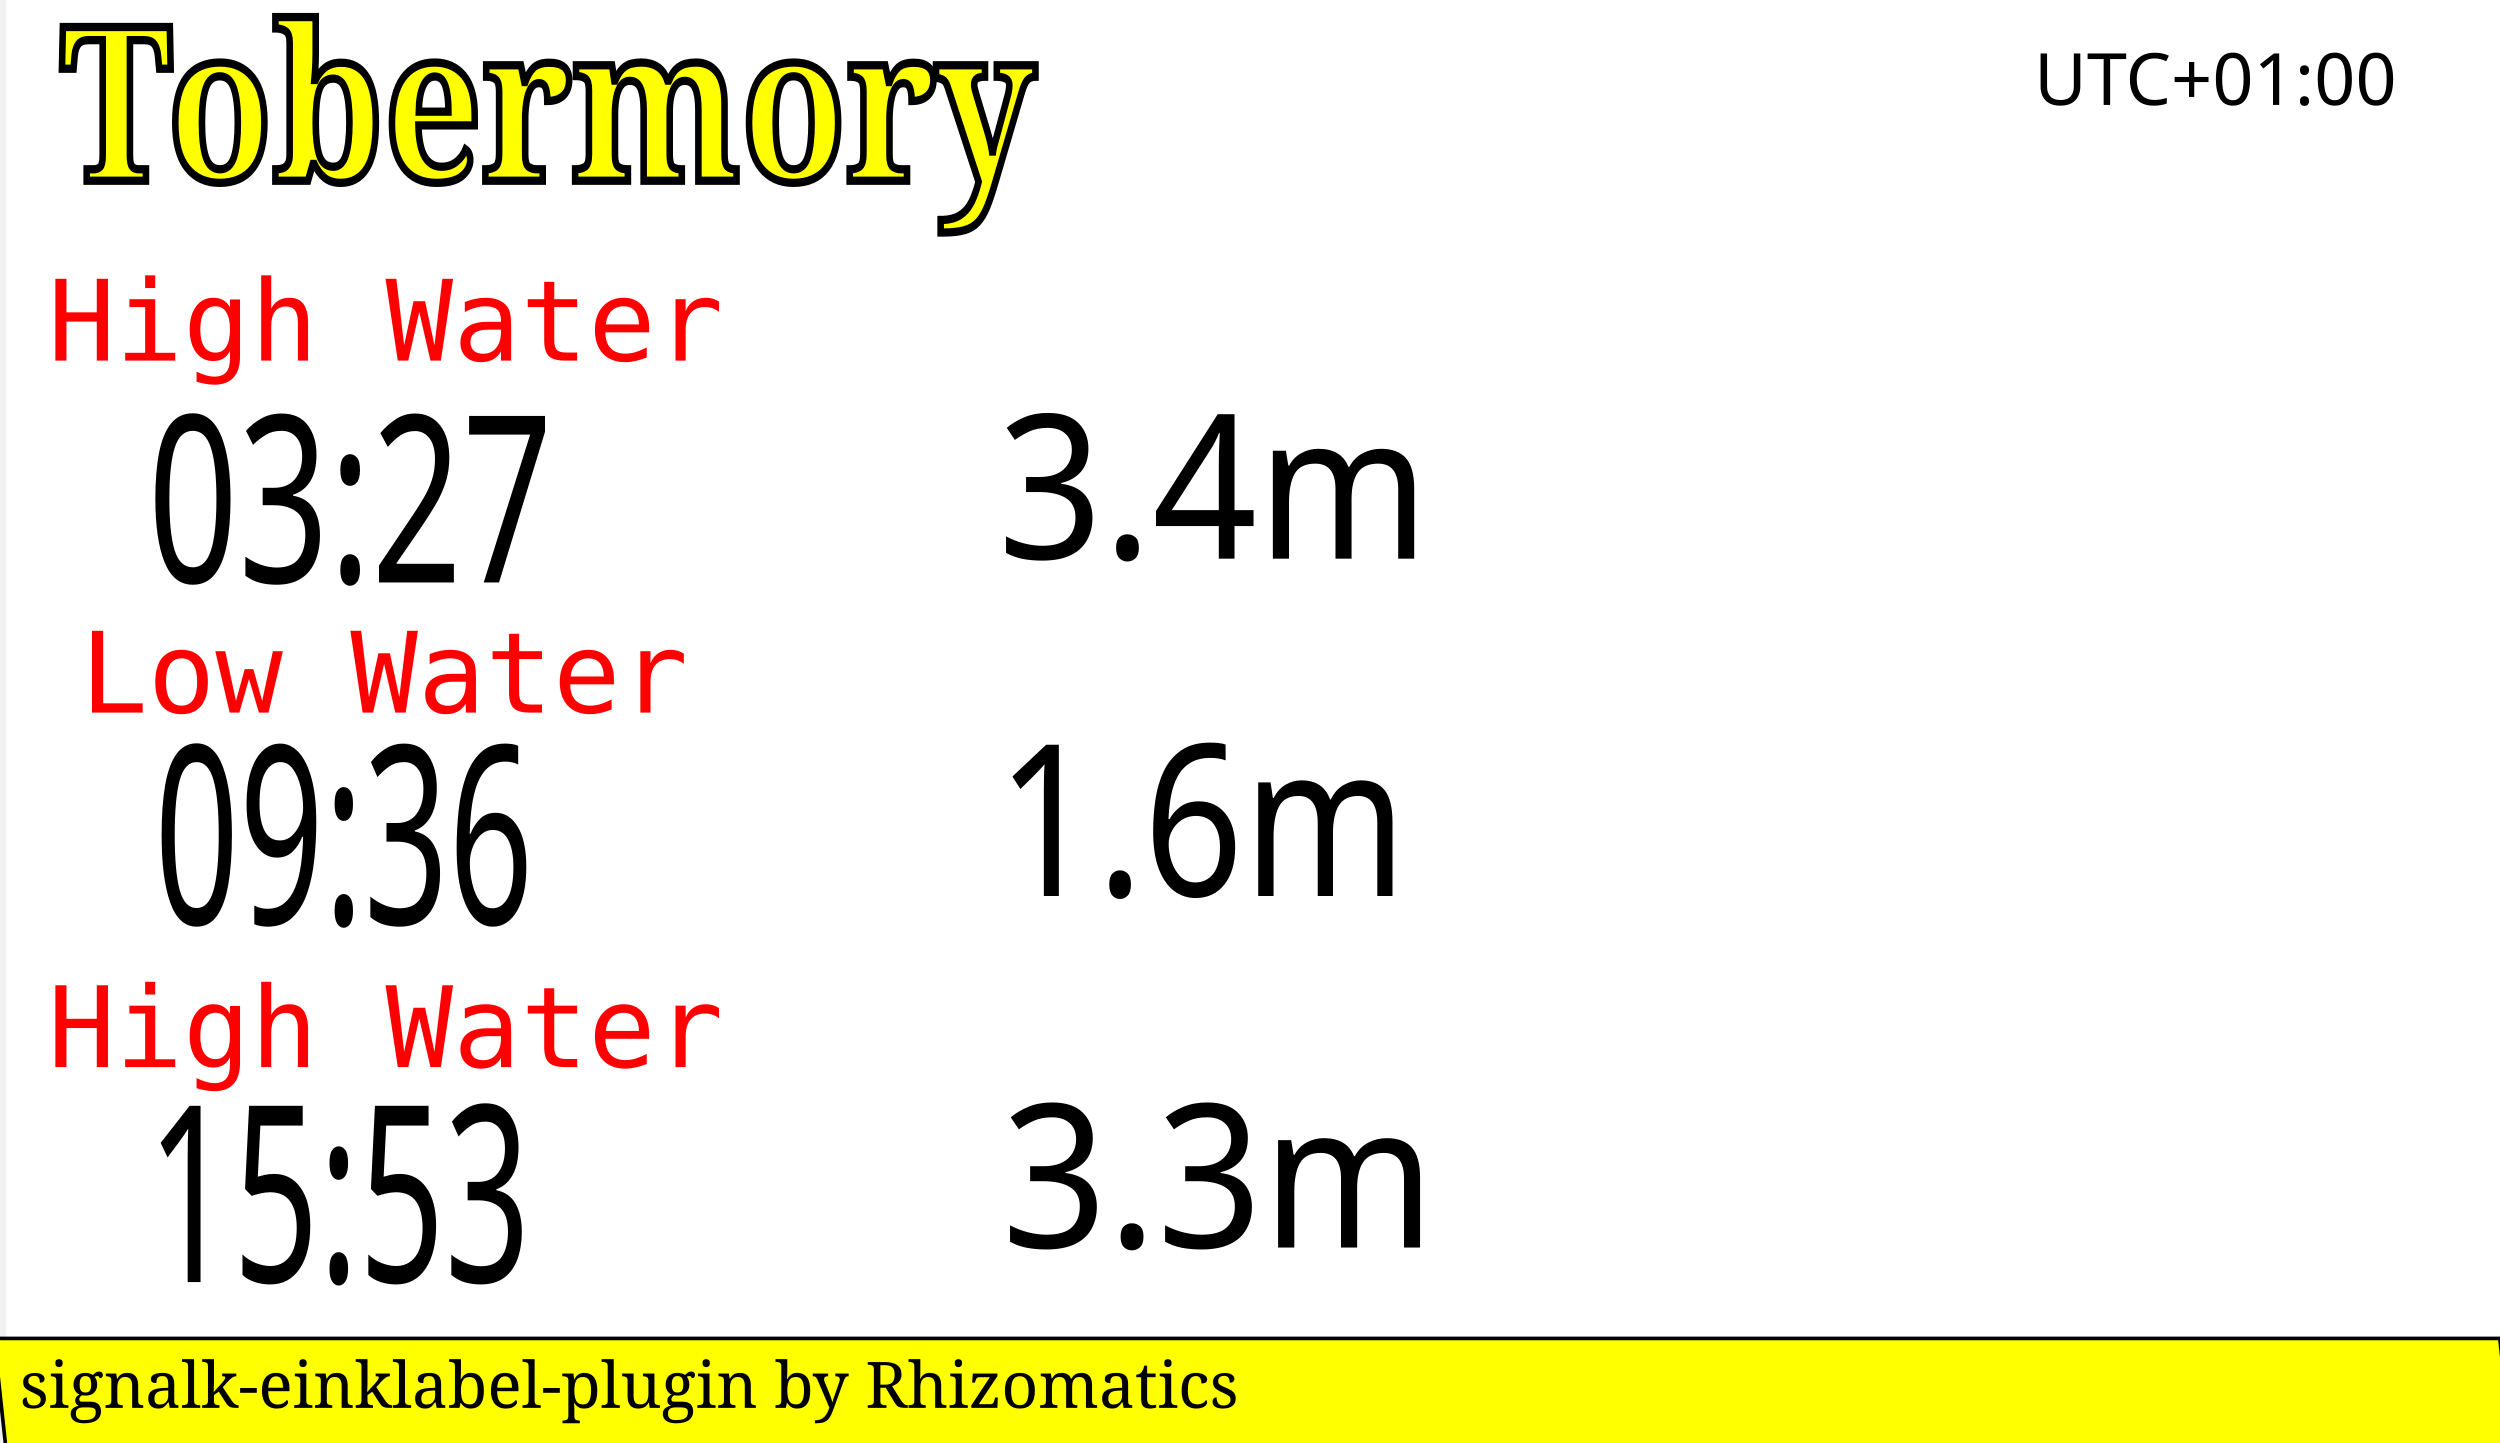
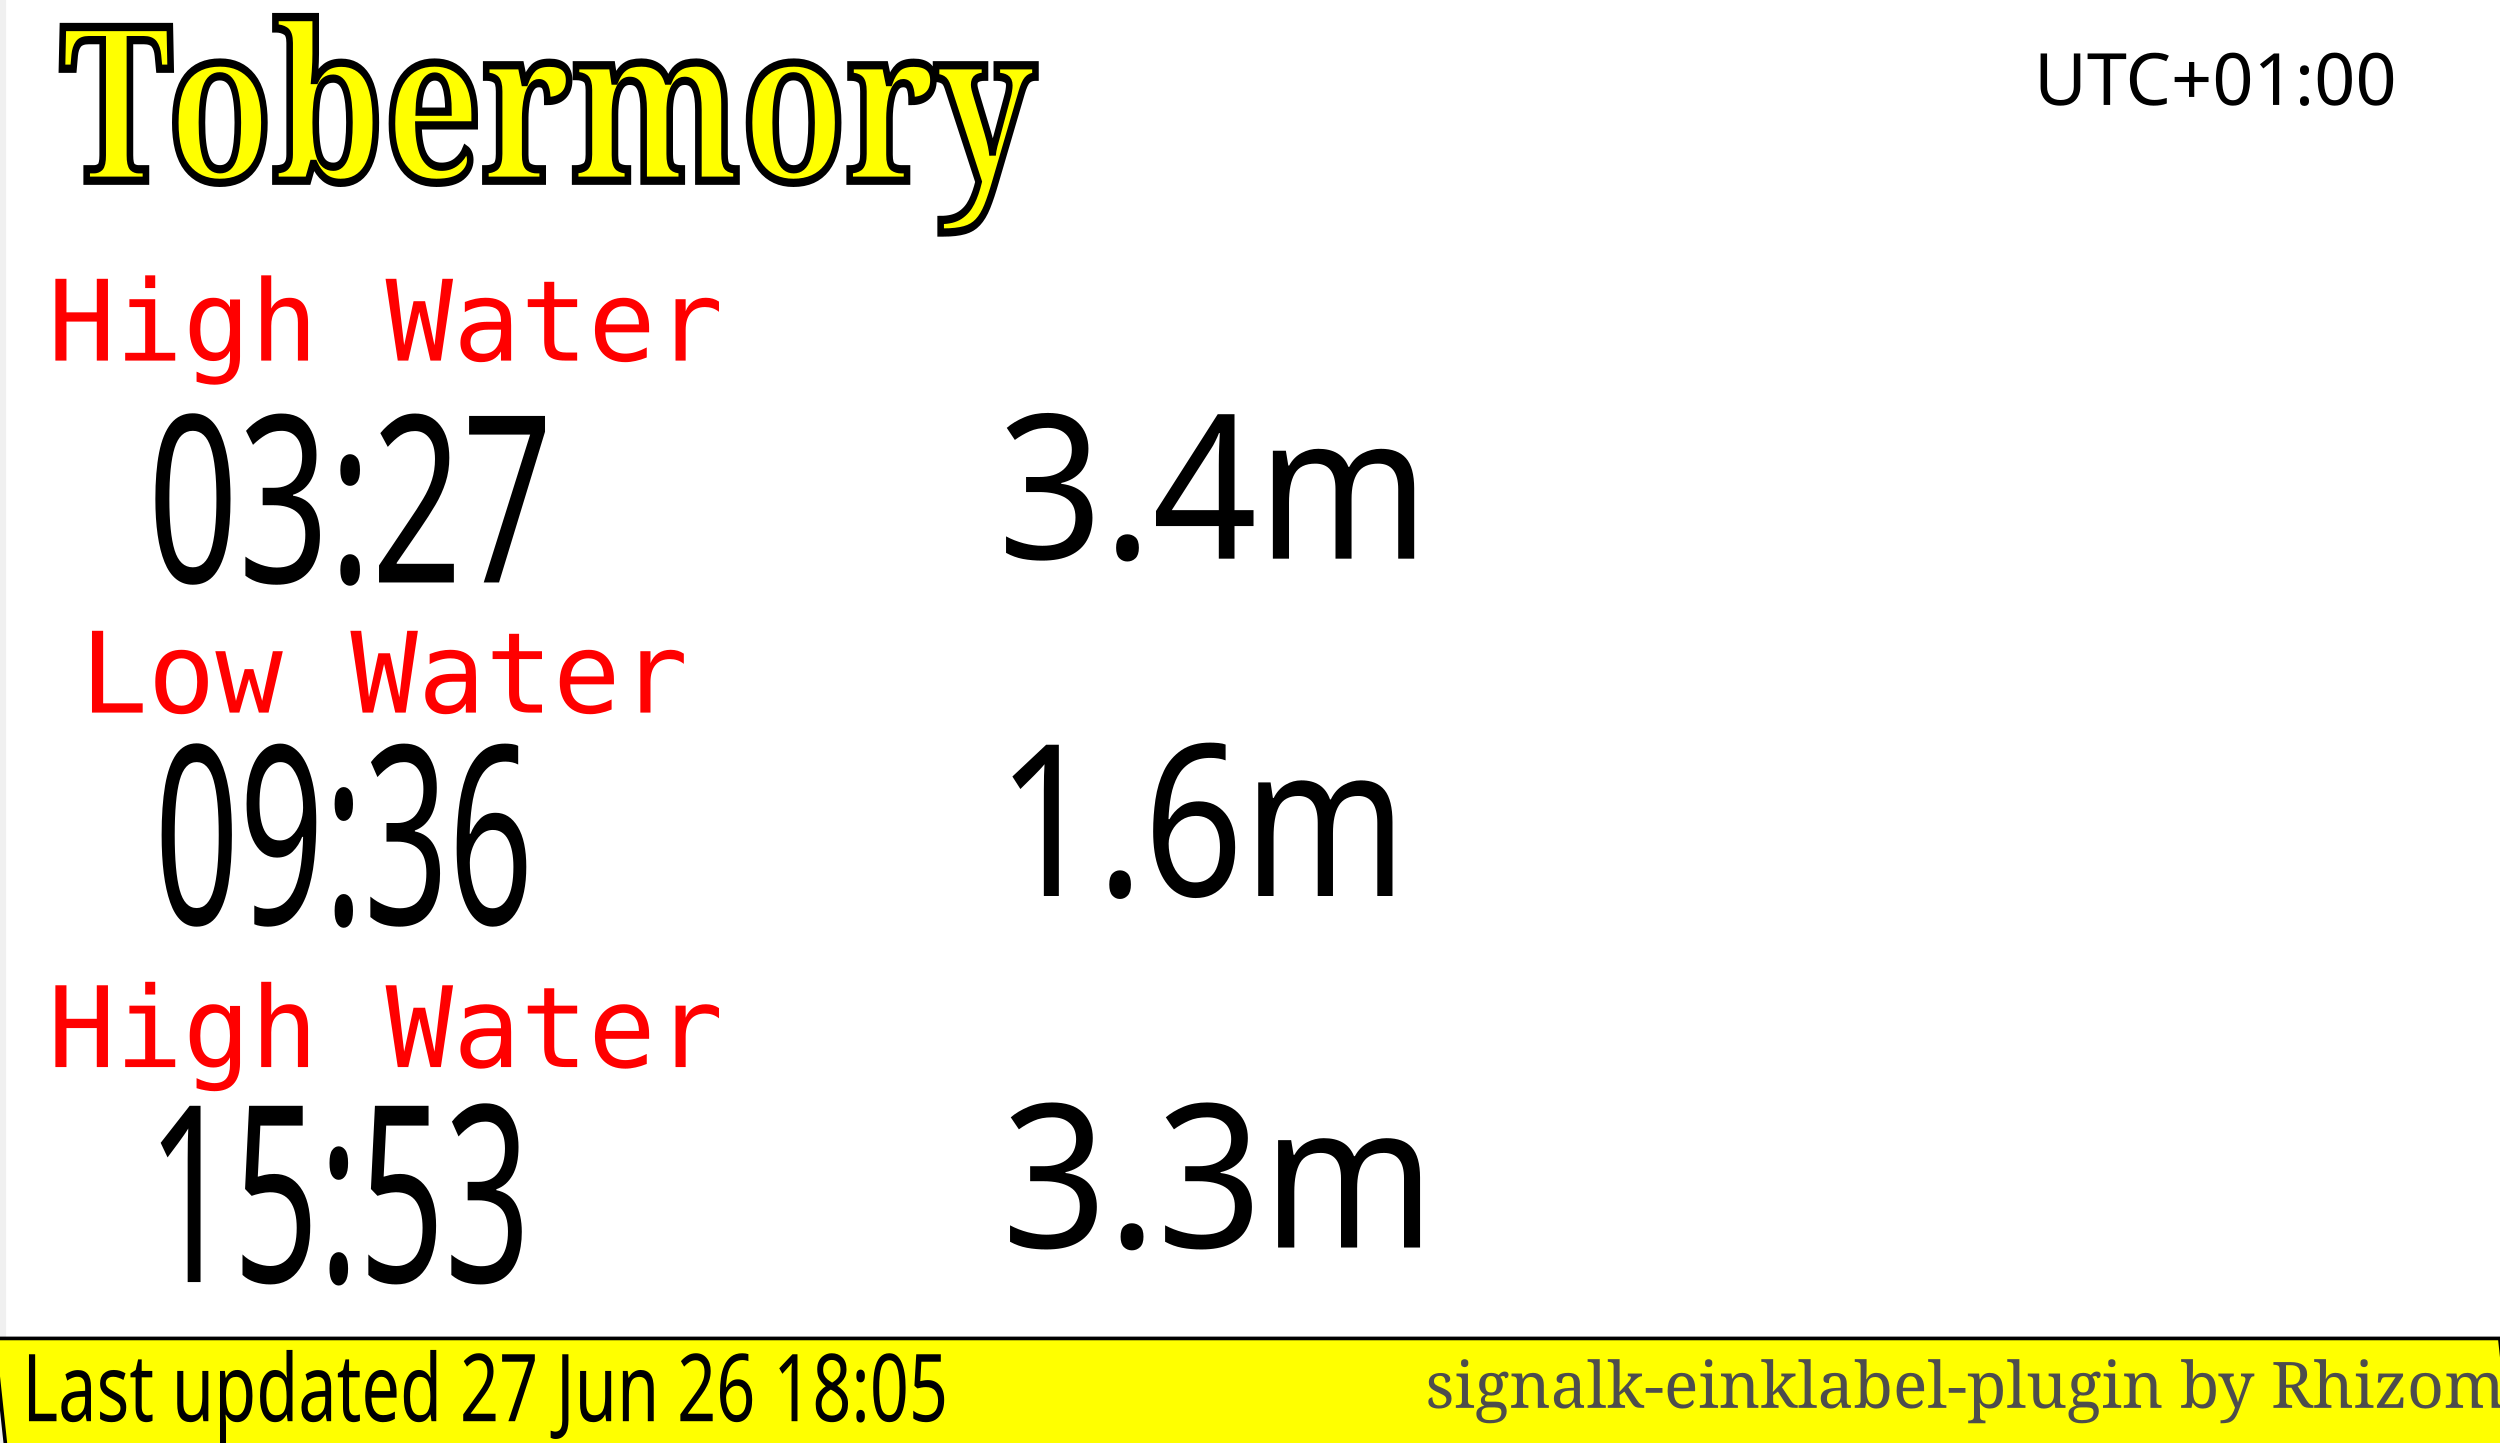
<svg xmlns="http://www.w3.org/2000/svg" width="416" height="240" viewBox="0 0 416 240" version="1.1" id="svg1">
  <defs id="defs1" />
  <rect x="1.017" y="2.0798673e-08" width="416" height="240" fill="#ffffff" id="rect1" />
  <rect style="fill:#ffff00;stroke:#000000;stroke-width:0.614" id="rect2" width="416.949" height="18.411" x="-24.929" y="-242.406" transform="matrix(1,0,-0.1068988,-0.9942699,0,0)" />
  <text id="station.name" x="11.236" y="26.852" font-size="18" font-family="serif" fill="yellow" style="font-style:normal;font-variant:normal;font-weight:bold;font-stretch:normal;font-size:32px;font-family:serif;-inkscape-font-specification:'serif, Bold';font-variant-ligatures:normal;font-variant-caps:normal;font-variant-numeric:normal;font-variant-east-asian:normal;fill:#ffff00;stroke:#000000;stroke-width:1.228;stroke-opacity:1" transform="scale(0.8927488,1.120136)">Tobermory</text>
-   <text id="station.name-8" x="3.294" y="234.274" font-size="18" font-family="serif" fill="black" style="font-style:normal;font-variant:normal;font-weight:normal;font-stretch:normal;font-size:10.667px;font-family:serif;-inkscape-font-specification:'serif, Normal';font-variant-ligatures:normal;font-variant-caps:normal;font-variant-numeric:normal;font-variant-east-asian:normal;fill:#000000">
-     <tspan id="tspan1" x="3.294" y="234.274">signalk-einklabel-plugin by Rhizomatics</tspan>
+   <text id="station.name-8" x="237.192" y="234.274" font-size="18" font-family="serif" fill="black" style="font-style:normal;font-variant:normal;font-weight:normal;font-stretch:normal;font-size:10.667px;font-family:serif;-inkscape-font-specification:'serif, Normal';font-variant-ligatures:normal;font-variant-caps:normal;font-variant-numeric:normal;font-variant-east-asian:normal;fill:#4d4d4d">
+     <tspan id="tspan1" x="237.192" y="234.274">signalk-einklabel-plugin by Rhizomatics</tspan>
+   </text>
+   <text id="station.name-8-2" x="4.348" y="201.989" font-size="18" font-family="serif" fill="black" style="font-style:normal;font-variant:normal;font-weight:normal;font-stretch:normal;font-size:13.333px;font-family:Sans;-inkscape-font-specification:'Sans, Normal';font-variant-ligatures:normal;font-variant-caps:normal;font-variant-numeric:normal;font-variant-east-asian:normal;fill:#000000;stroke-width:1.193" transform="scale(0.8541256,1.170788)">
+     <tspan id="tspan3" x="4.348" y="201.989" style="stroke-width:1.193;-inkscape-font-specification:'Sans, Normal';font-family:Sans;font-weight:normal;font-style:normal;font-stretch:normal;font-variant:normal;font-size:13.333px;font-variant-ligatures:normal;font-variant-caps:normal;font-variant-numeric:normal;font-variant-east-asian:normal">Last updated 27 Jun 26 18:05</tspan>
  </text>
  <text id="extremes.0" x="7.966" y="60" font-size="14" font-family="monospace" fill="black" style="font-style:normal;font-variant:normal;font-weight:normal;font-stretch:normal;font-size:18.667px;font-family:monospace;-inkscape-font-specification:'monospace, Normal';font-variant-ligatures:normal;font-variant-caps:normal;font-variant-numeric:normal;font-variant-east-asian:normal;fill:#ff0000">High Water</text>
  <text id="extremes.1" x="13.353" y="118.576" font-size="14" font-family="monospace" fill="black" style="font-style:normal;font-variant:normal;font-weight:normal;font-stretch:normal;font-size:18.667px;font-family:monospace;-inkscape-font-specification:'monospace, Normal';font-variant-ligatures:normal;font-variant-caps:normal;font-variant-numeric:normal;font-variant-east-asian:normal;fill:#ff0000">Low Water</text>
  <text id="extremes.2" x="7.966" y="177.559" font-size="14" font-family="monospace" fill="red" style="font-style:normal;font-variant:normal;font-weight:normal;font-stretch:normal;font-size:18.667px;font-family:monospace;-inkscape-font-specification:'monospace, Normal';font-variant-ligatures:normal;font-variant-caps:normal;font-variant-numeric:normal;font-variant-east-asian:normal;fill:#ff0000">High Water</text>
  <text id="environment.time.timezoneRegion" x="338.475" y="17.458" font-size="12px" font-family="sans-serif" fill="#ffff00" style="fill:#000000">UTC+01:00</text>
  <text id="extremes.2.level" x="173.65" y="199.271" font-size="14" font-family="monospace" fill="red" style="font-style:normal;font-variant:normal;font-weight:normal;font-stretch:normal;font-size:32px;font-family:sans-serif;-inkscape-font-specification:'sans-serif, Normal';font-variant-ligatures:normal;font-variant-caps:normal;font-variant-numeric:normal;font-variant-east-asian:normal;fill:#000000;stroke-width:1.441" transform="scale(0.9599309,1.041742)">
    <tspan id="tspan2-0" x="173.65" y="199.271" style="font-style:normal;font-variant:normal;font-weight:normal;font-stretch:normal;font-size:32px;font-family:sans-serif;-inkscape-font-specification:'sans-serif, Normal';font-variant-ligatures:normal;font-variant-caps:normal;font-variant-numeric:normal;font-variant-east-asian:normal;stroke-width:1.441">3.3m</tspan>
  </text>
  <text id="extremes.2.time" x="31.471" y="166.207" font-size="14" font-family="monospace" fill="red" style="font-style:normal;font-variant:normal;font-weight:normal;font-stretch:normal;font-size:32px;font-family:sans-serif;-inkscape-font-specification:'sans-serif, Normal';font-variant-ligatures:normal;font-variant-caps:normal;font-variant-numeric:normal;font-variant-east-asian:normal;fill:#000000;stroke-width:1.314" transform="scale(0.7791053,1.283524)">15:53</text>
  <text id="extremes.1.level" x="182.719" y="135.352" font-size="14" font-family="monospace" fill="red" style="font-style:normal;font-variant:normal;font-weight:normal;font-stretch:normal;font-size:32px;font-family:sans-serif;-inkscape-font-specification:'sans-serif, Normal';font-variant-ligatures:normal;font-variant-caps:normal;font-variant-numeric:normal;font-variant-east-asian:normal;fill:#000000;stroke-width:1.408" transform="scale(0.9078404,1.101515)">
    <tspan id="tspan2-1" x="182.719" y="135.352" style="font-style:normal;font-variant:normal;font-weight:normal;font-stretch:normal;font-size:32px;font-family:sans-serif;-inkscape-font-specification:'sans-serif, Normal';font-variant-ligatures:normal;font-variant-caps:normal;font-variant-numeric:normal;font-variant-east-asian:normal;stroke-width:1.408">1.6m</tspan>
  </text>
  <text id="extremes.1.time" x="33.328" y="118.547" font-size="14" font-family="monospace" fill="red" style="font-style:normal;font-variant:normal;font-weight:normal;font-stretch:normal;font-size:32px;font-family:sans-serif;-inkscape-font-specification:'sans-serif, Normal';font-variant-ligatures:normal;font-variant-caps:normal;font-variant-numeric:normal;font-variant-east-asian:normal;fill:#000000;stroke-width:1.316" transform="scale(0.7708154,1.297327)">09:36</text>
  <text id="extremes.0.time" x="29.799" y="79.89" font-size="14" font-family="monospace" fill="red" style="font-style:normal;font-variant:normal;font-weight:normal;font-stretch:normal;font-size:32px;font-family:sans-serif;-inkscape-font-specification:'sans-serif, Normal';font-variant-ligatures:normal;font-variant-caps:normal;font-variant-numeric:normal;font-variant-east-asian:normal;fill:#000000;stroke-width:1.326" transform="scale(0.8242822,1.213177)">03:27</text>
  <text id="extremes.0.time-8" x="378.112" y="79.89" font-size="14" font-family="monospace" fill="red" style="font-style:normal;font-variant:normal;font-weight:normal;font-stretch:normal;font-size:32px;font-family:sans-serif;-inkscape-font-specification:'sans-serif, Normal';font-variant-ligatures:normal;font-variant-caps:normal;font-variant-numeric:normal;font-variant-east-asian:normal;fill:#666666;stroke-width:1.326" transform="scale(0.8242822,1.213177)" />
  <text id="extremes.0.time-8-5" x="378.112" y="125.123" font-size="14" font-family="monospace" fill="red" style="font-style:normal;font-variant:normal;font-weight:normal;font-stretch:normal;font-size:32px;font-family:sans-serif;-inkscape-font-specification:'sans-serif, Normal';font-variant-ligatures:normal;font-variant-caps:normal;font-variant-numeric:normal;font-variant-east-asian:normal;fill:#666666;stroke-width:1.326" transform="scale(0.8242822,1.213177)" />
  <text id="extremes.0.time-8-9" x="378.112" y="174.468" font-size="14" font-family="monospace" fill="red" style="font-style:normal;font-variant:normal;font-weight:normal;font-stretch:normal;font-size:32px;font-family:sans-serif;-inkscape-font-specification:'sans-serif, Normal';font-variant-ligatures:normal;font-variant-caps:normal;font-variant-numeric:normal;font-variant-east-asian:normal;fill:#666666;stroke-width:1.326" transform="scale(0.8242822,1.213177)" />
  <text id="extremes.0.level" x="173.757" y="88.83" font-size="14" font-family="monospace" fill="red" style="font-style:normal;font-variant:normal;font-weight:normal;font-stretch:normal;font-size:32px;font-family:sans-serif;-inkscape-font-specification:'sans-serif, Normal';font-variant-ligatures:normal;font-variant-caps:normal;font-variant-numeric:normal;font-variant-east-asian:normal;fill:#000000;stroke-width:1.387" transform="scale(0.9555379,1.046531)">
    <tspan id="tspan2" x="173.757" y="88.83" style="font-style:normal;font-variant:normal;font-weight:normal;font-stretch:normal;font-size:32px;font-family:sans-serif;-inkscape-font-specification:'sans-serif, Normal';font-variant-ligatures:normal;font-variant-caps:normal;font-variant-numeric:normal;font-variant-east-asian:normal;stroke-width:1.387">3.4m</tspan>
  </text>
</svg>
